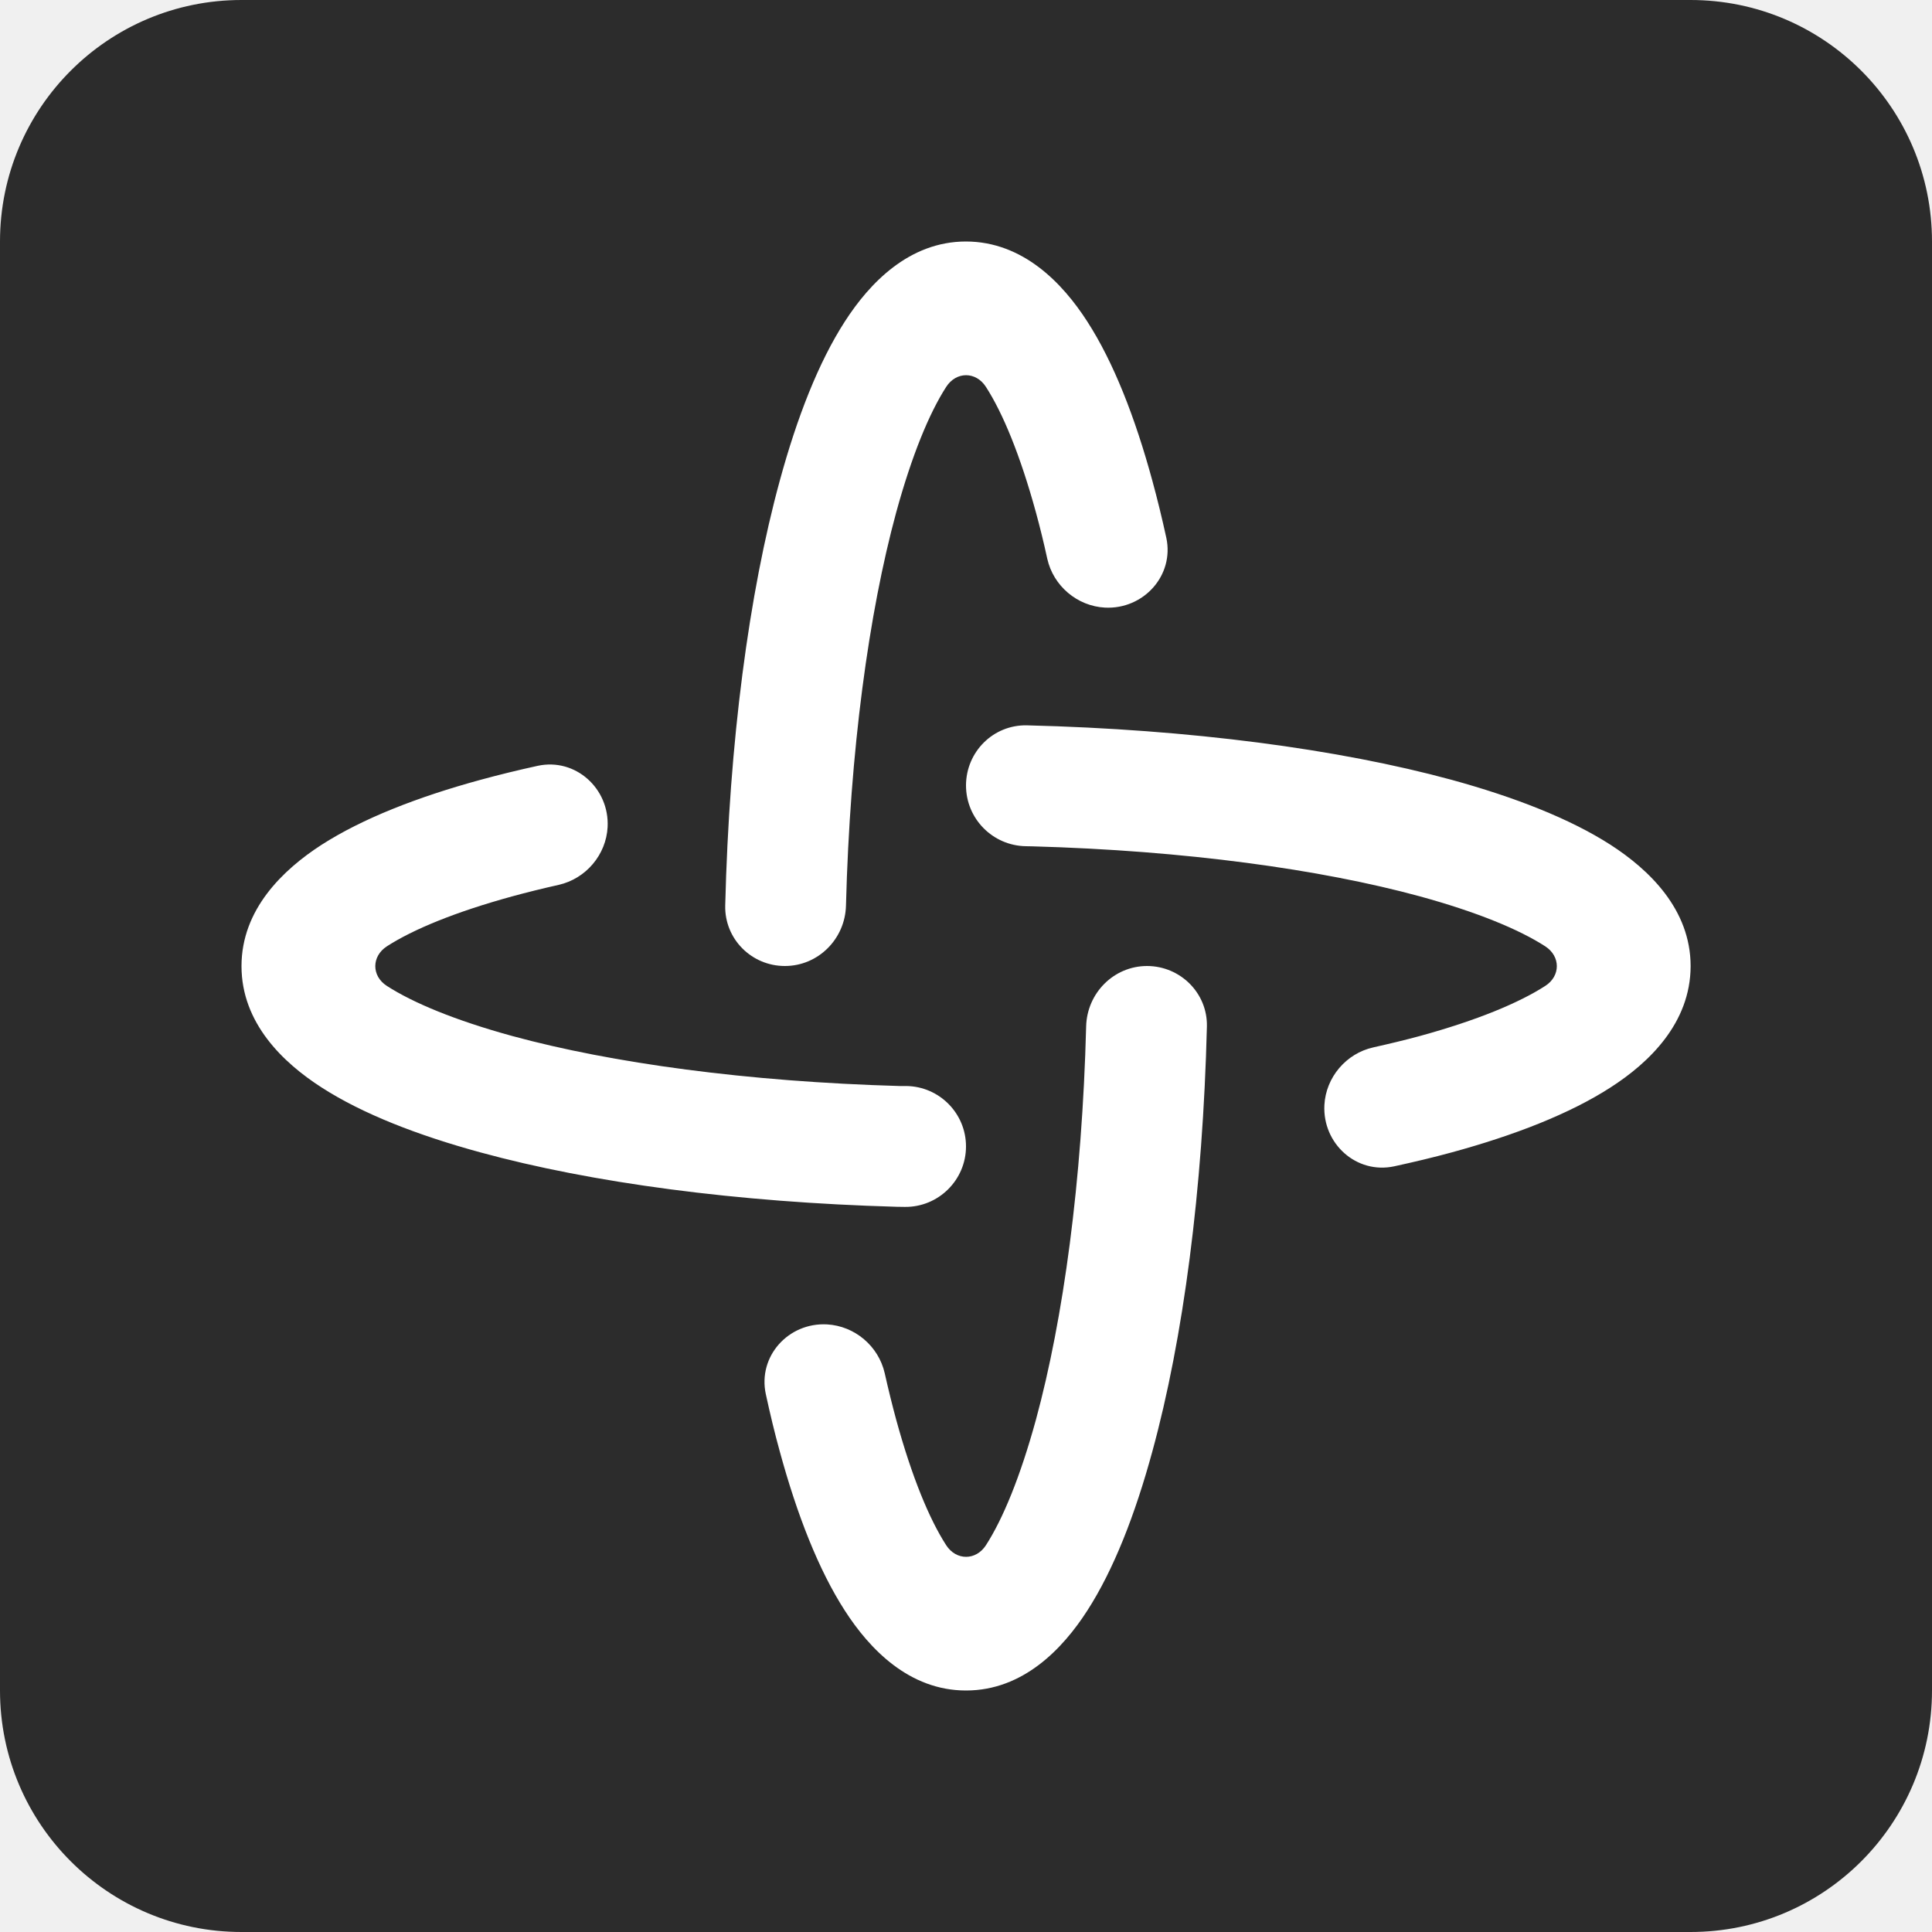
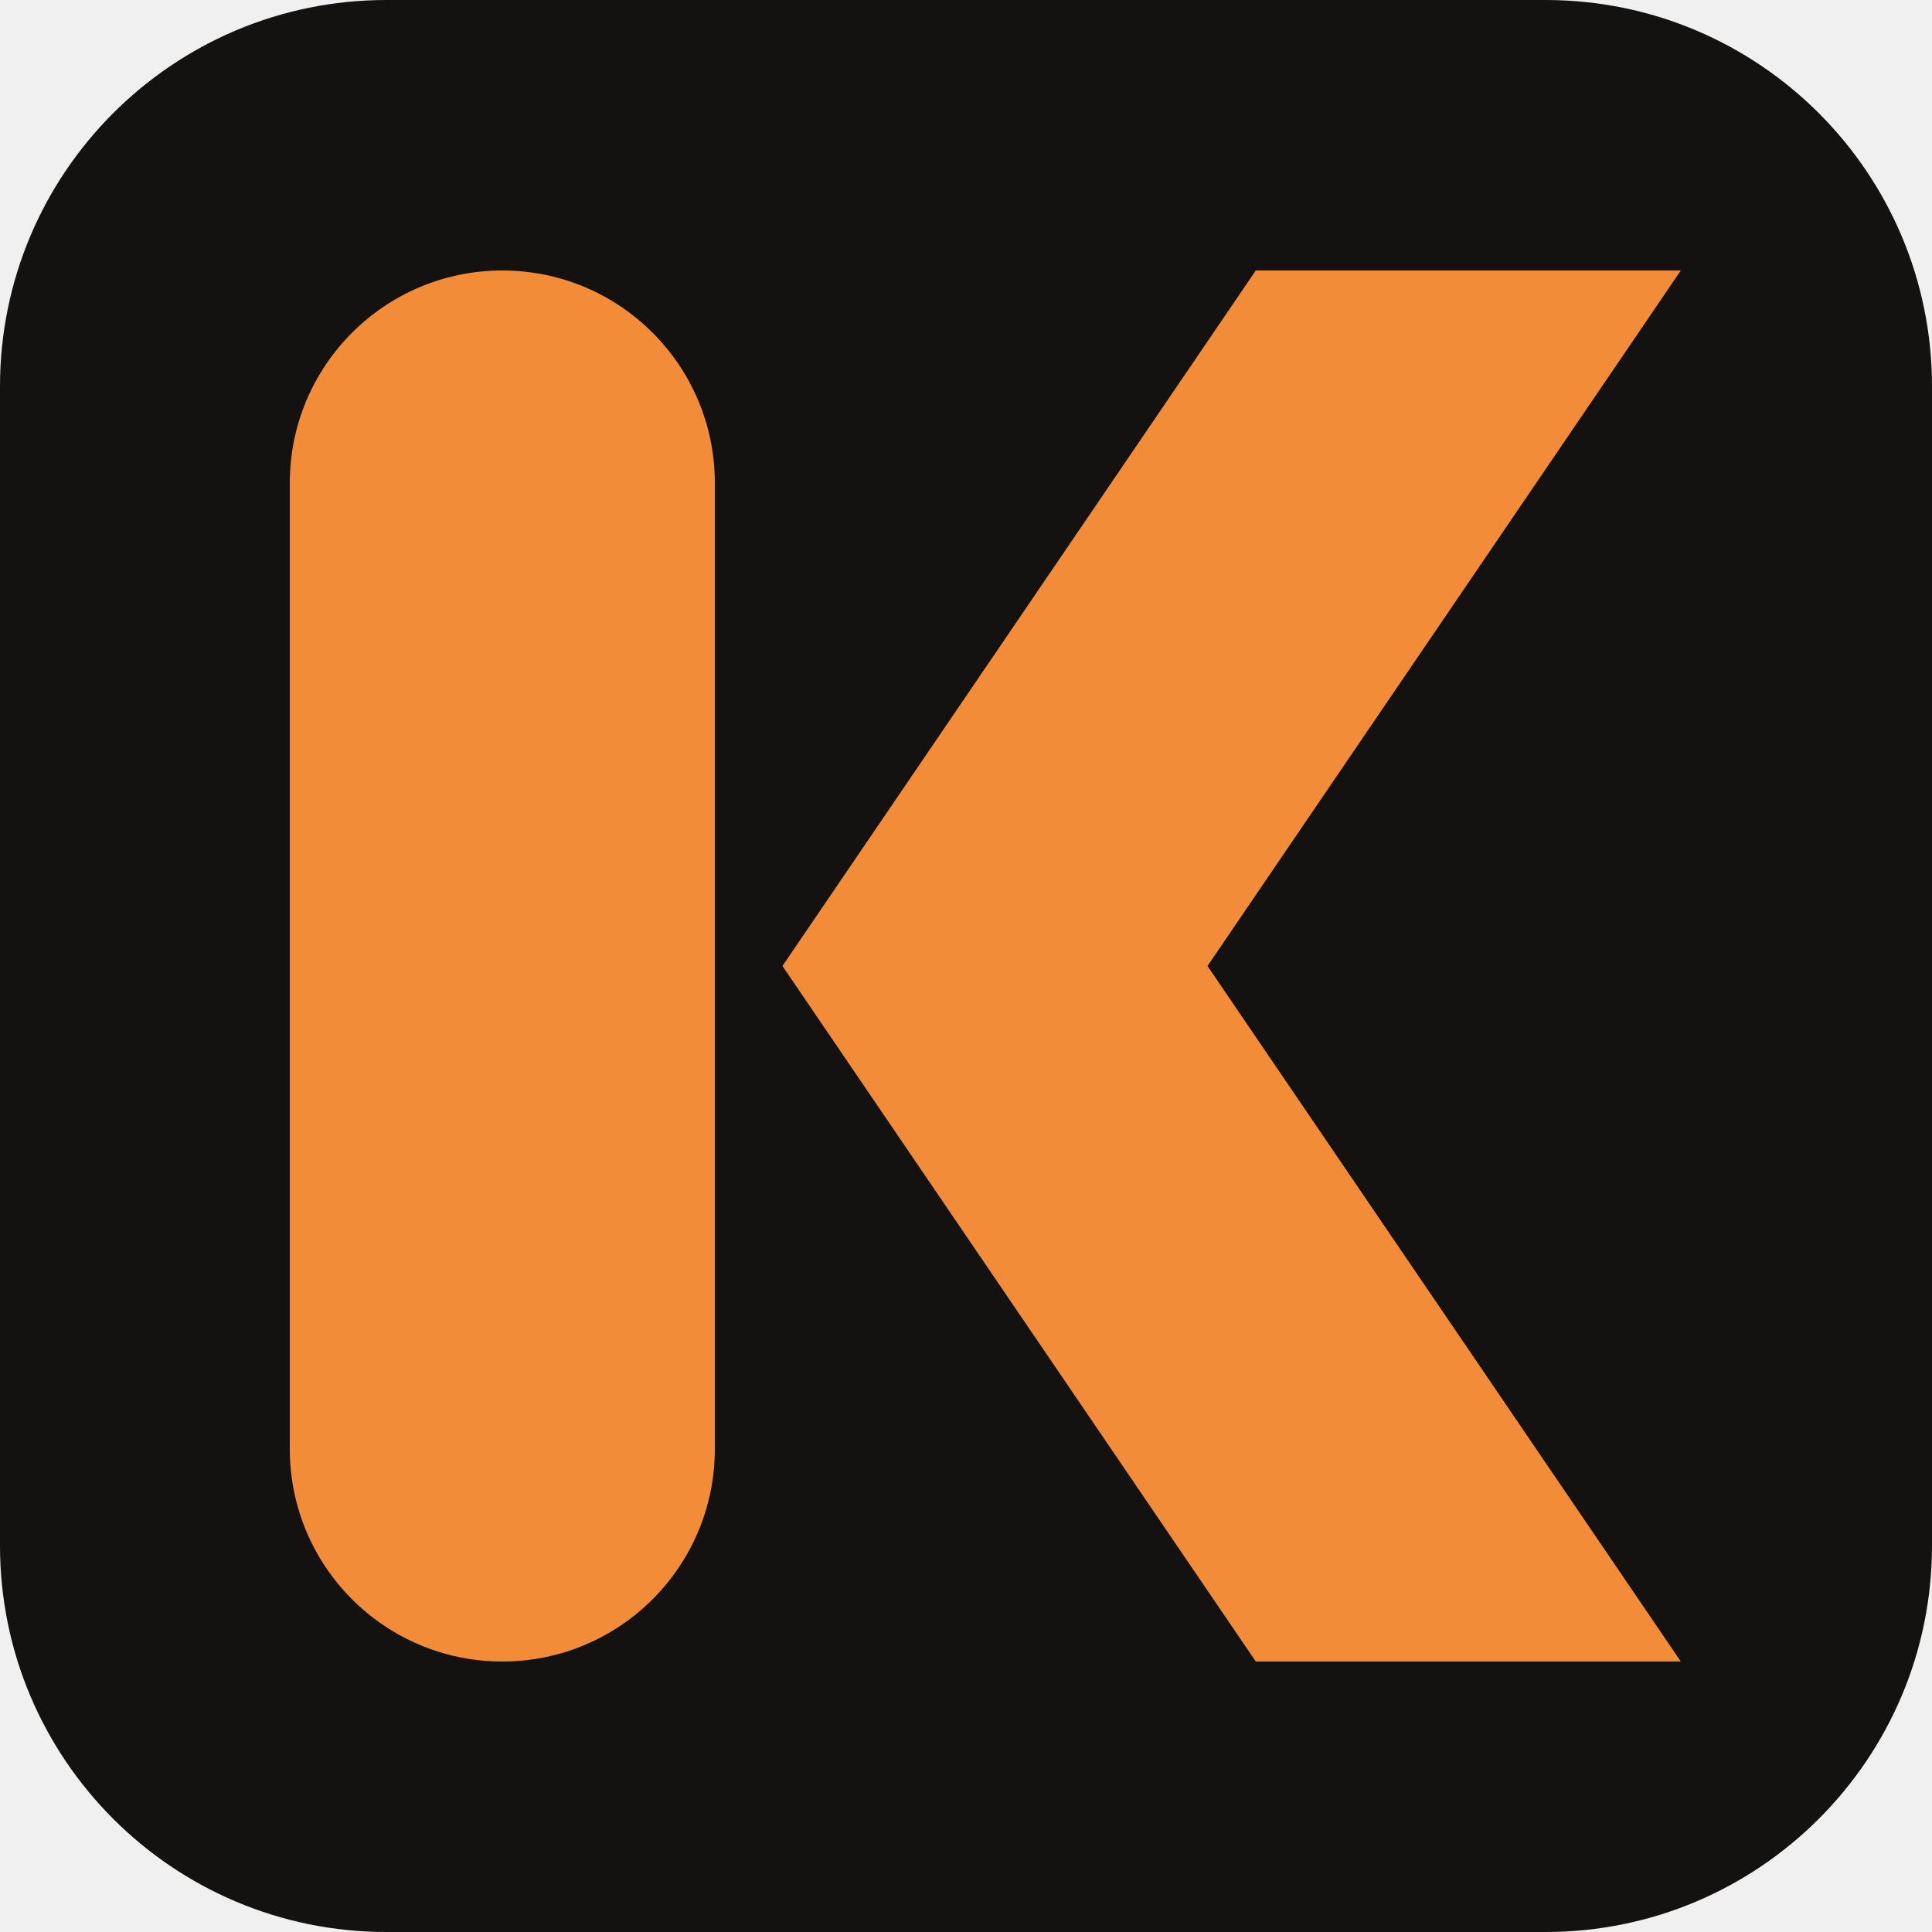
- <svg xmlns="http://www.w3.org/2000/svg" width="16" height="16" viewBox="0 0 16 16" fill="none">
-   <path d="M0 2C0 0.895 0.895 0 2 0H14C15.105 0 16 0.895 16 2V14C16 15.105 15.105 16 14 16H2C0.895 16 0 15.105 0 14V2Z" fill="#2C2C2C" />
-   <path d="M9.5 8C9.776 8.001 10.001 8.225 9.995 8.5C9.962 9.855 9.799 11.086 9.543 12.021C9.401 12.542 9.223 13 9.004 13.339C8.8 13.656 8.472 14 8 14C7.529 14 7.201 13.656 6.997 13.339C6.778 13 6.6 12.542 6.458 12.021C6.416 11.87 6.378 11.711 6.342 11.545C6.275 11.232 6.529 10.951 6.849 10.968C7.079 10.981 7.276 11.148 7.327 11.373C7.357 11.507 7.389 11.636 7.422 11.758C7.552 12.232 7.696 12.58 7.836 12.797C7.919 12.925 8.082 12.925 8.165 12.797C8.305 12.58 8.449 12.232 8.579 11.758C8.806 10.924 8.962 9.784 8.995 8.5C9.002 8.224 9.224 8 9.5 8ZM4.454 6.342C4.766 6.275 5.048 6.53 5.032 6.849C5.02 7.079 4.852 7.277 4.627 7.328C4.493 7.358 4.364 7.39 4.243 7.423C3.769 7.553 3.421 7.697 3.204 7.837C3.076 7.92 3.076 8.083 3.204 8.165C3.421 8.305 3.769 8.45 4.243 8.58C5.066 8.804 6.187 8.958 7.451 8.994H7.507C7.78 8.998 8 9.221 8 9.494C8 9.772 7.772 9.998 7.494 9.995L7.425 9.994C6.101 9.957 4.898 9.795 3.98 9.544C3.459 9.402 3.001 9.224 2.662 9.005C2.345 8.801 2 8.473 2 8.001C2 7.53 2.345 7.202 2.662 6.997C3.001 6.779 3.459 6.6 3.98 6.458C4.13 6.417 4.289 6.378 4.454 6.342ZM8.504 6.007C9.857 6.04 11.087 6.204 12.021 6.458C12.542 6.601 13 6.779 13.339 6.997C13.656 7.202 14.001 7.53 14.001 8.001C14 8.473 13.656 8.801 13.339 9.005C13 9.224 12.542 9.402 12.021 9.544C11.871 9.585 11.711 9.623 11.546 9.659C11.233 9.726 10.952 9.471 10.968 9.152C10.98 8.922 11.148 8.724 11.373 8.674C11.507 8.644 11.636 8.613 11.758 8.58C12.232 8.45 12.58 8.305 12.797 8.165C12.925 8.083 12.925 7.92 12.797 7.837C12.58 7.697 12.232 7.553 11.758 7.423C10.935 7.199 9.814 7.044 8.55 7.009L8.497 7.008C8.221 7.004 8 6.78 8 6.504C8.001 6.226 8.226 6.001 8.504 6.007ZM8 2C8.472 2.001 8.8 2.345 9.004 2.662C9.223 3.001 9.401 3.459 9.543 3.98C9.584 4.13 9.623 4.289 9.659 4.454C9.726 4.766 9.47 5.048 9.151 5.032C8.921 5.02 8.723 4.852 8.673 4.627C8.644 4.493 8.612 4.364 8.579 4.243C8.449 3.769 8.305 3.421 8.165 3.204C8.082 3.075 7.919 3.075 7.836 3.204C7.696 3.421 7.552 3.769 7.422 4.243C7.195 5.077 7.039 6.216 7.006 7.5C6.999 7.776 6.776 8 6.5 8C6.224 8 6 7.776 6.006 7.5C6.039 6.146 6.202 4.915 6.458 3.98C6.6 3.459 6.778 3.001 6.997 2.662C7.201 2.345 7.529 2 8 2Z" fill="white" />
+ <svg xmlns="http://www.w3.org/2000/svg" viewBox="0 0 100 100" width="512" height="512">
+   <rect width="100" height="100" rx="20" fill="#141211" />
+   <rect x="15" y="14" width="22" height="72" rx="11" fill="#F28C38" />
+   <polygon points="65,14 87,14 62.5,50 87,86 65,86 40.5,50" fill="#F28C38" />
</svg>
